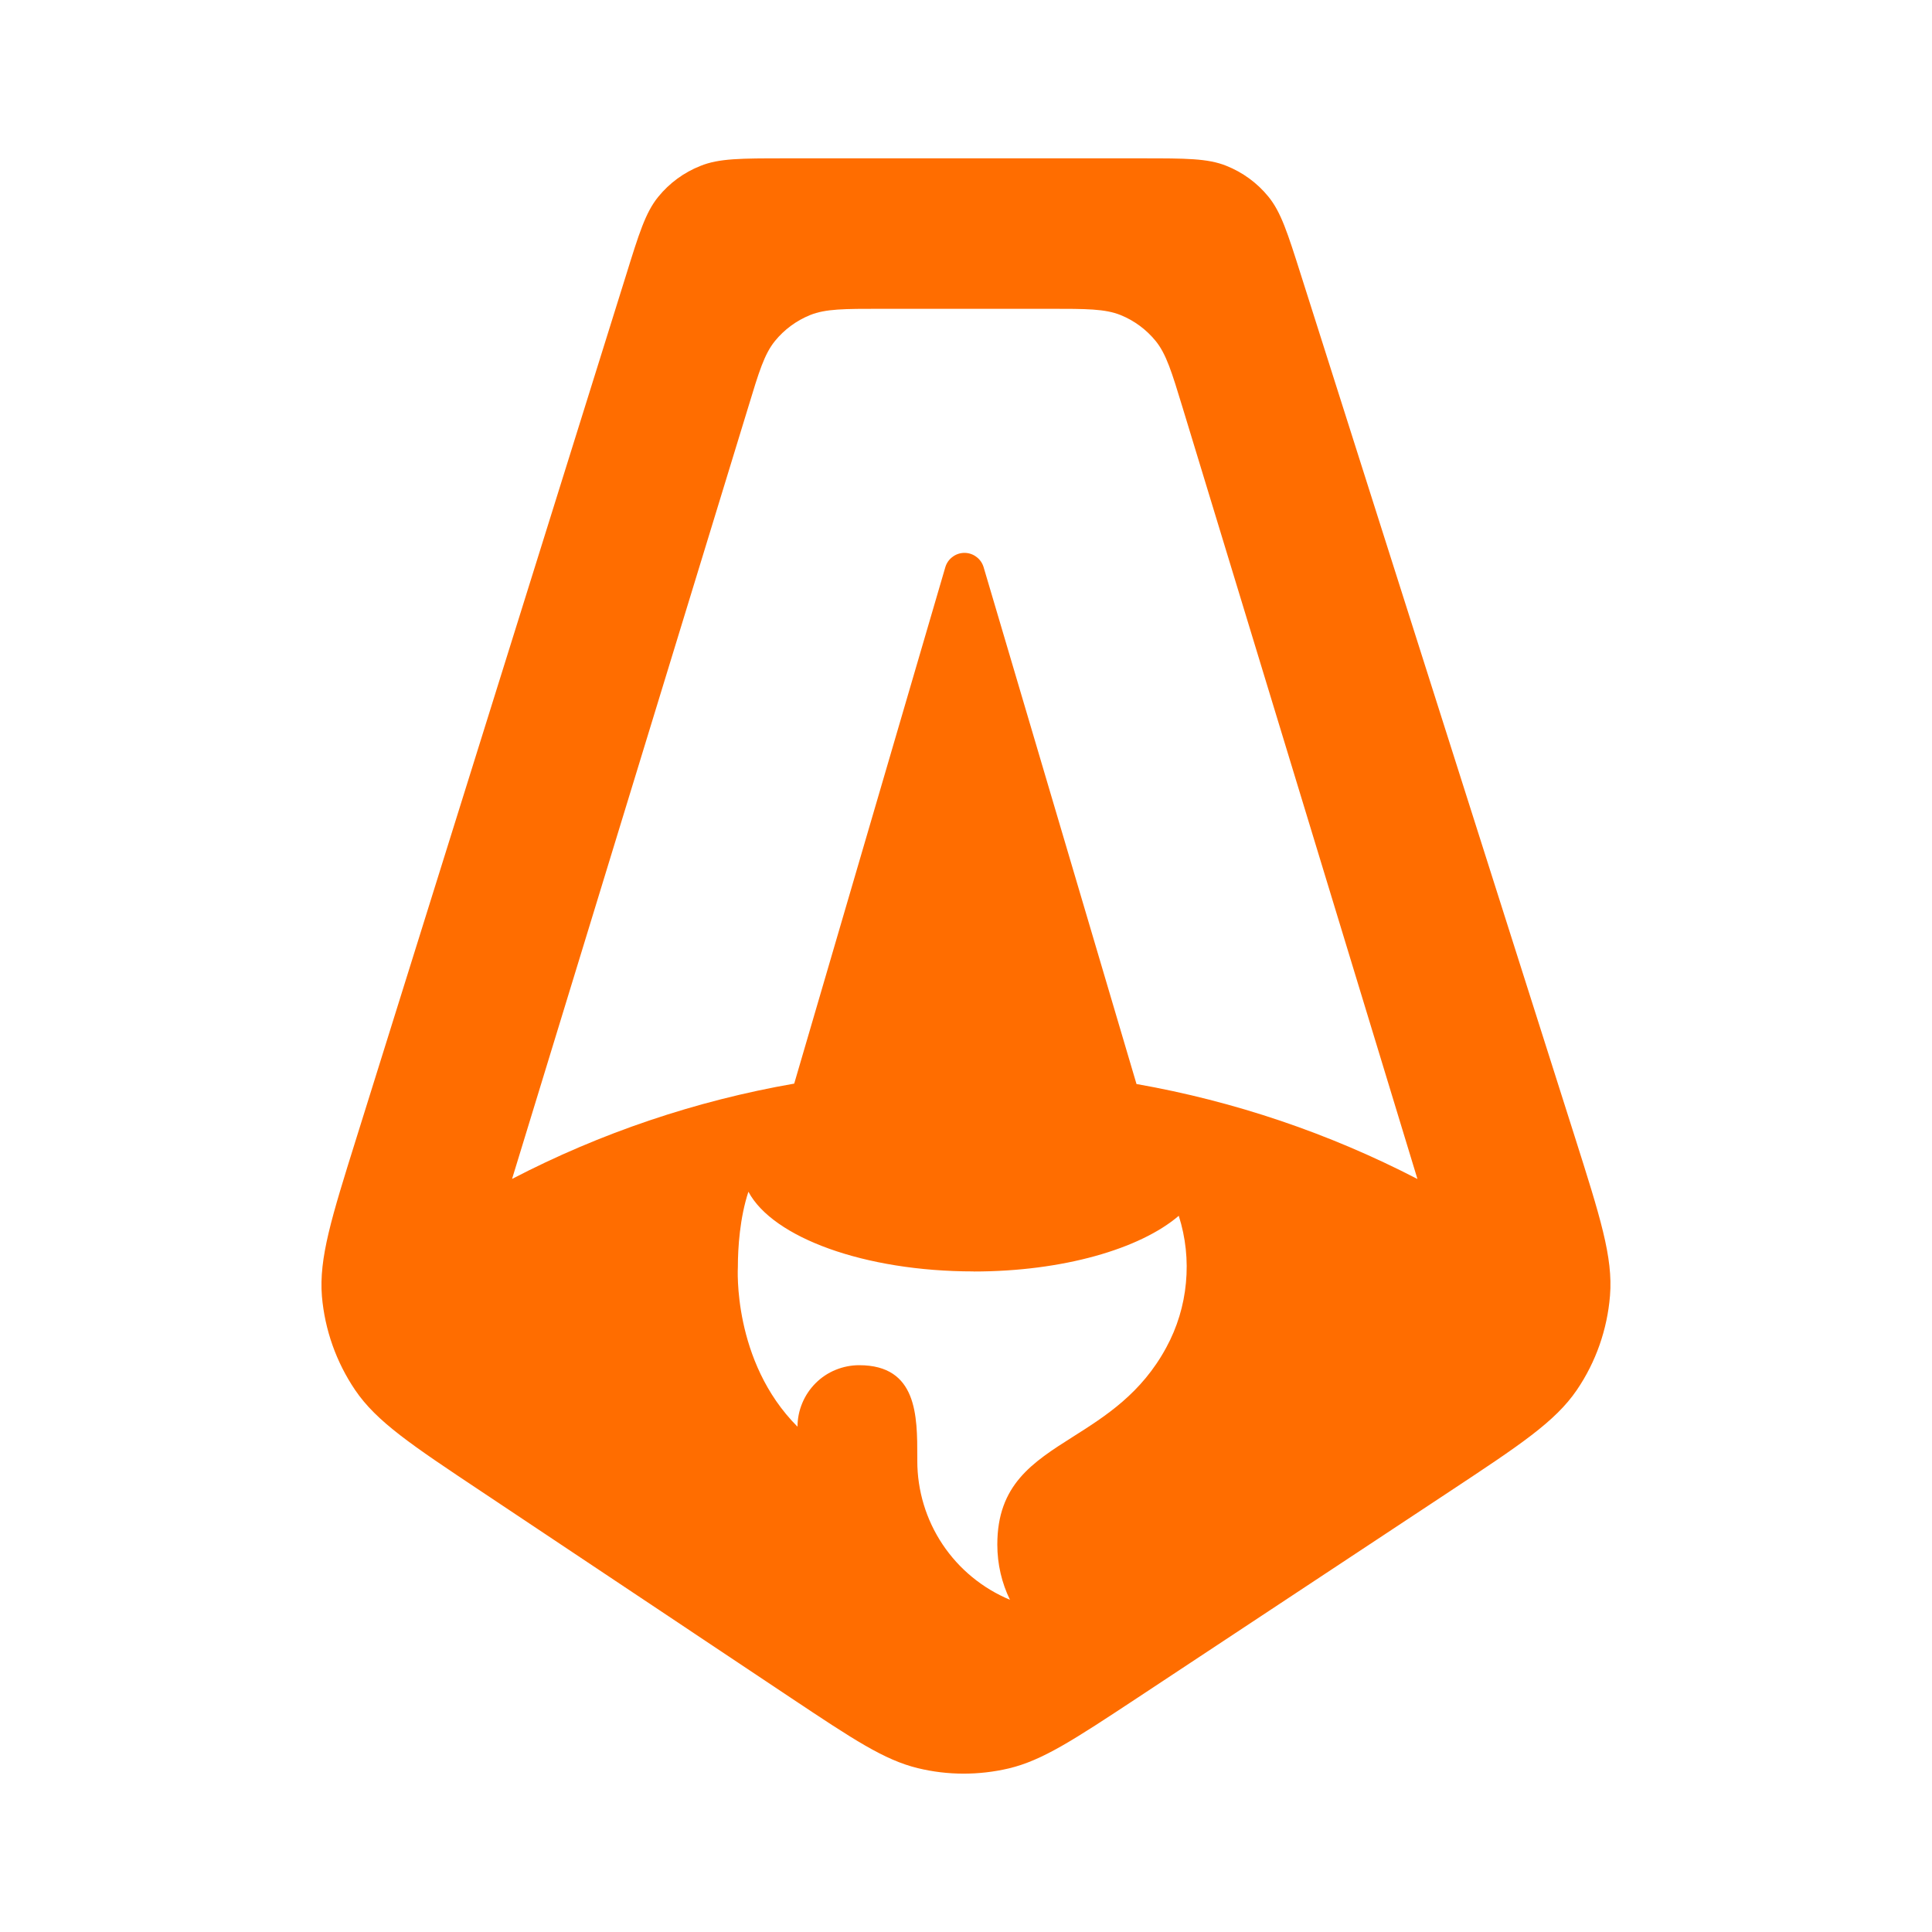
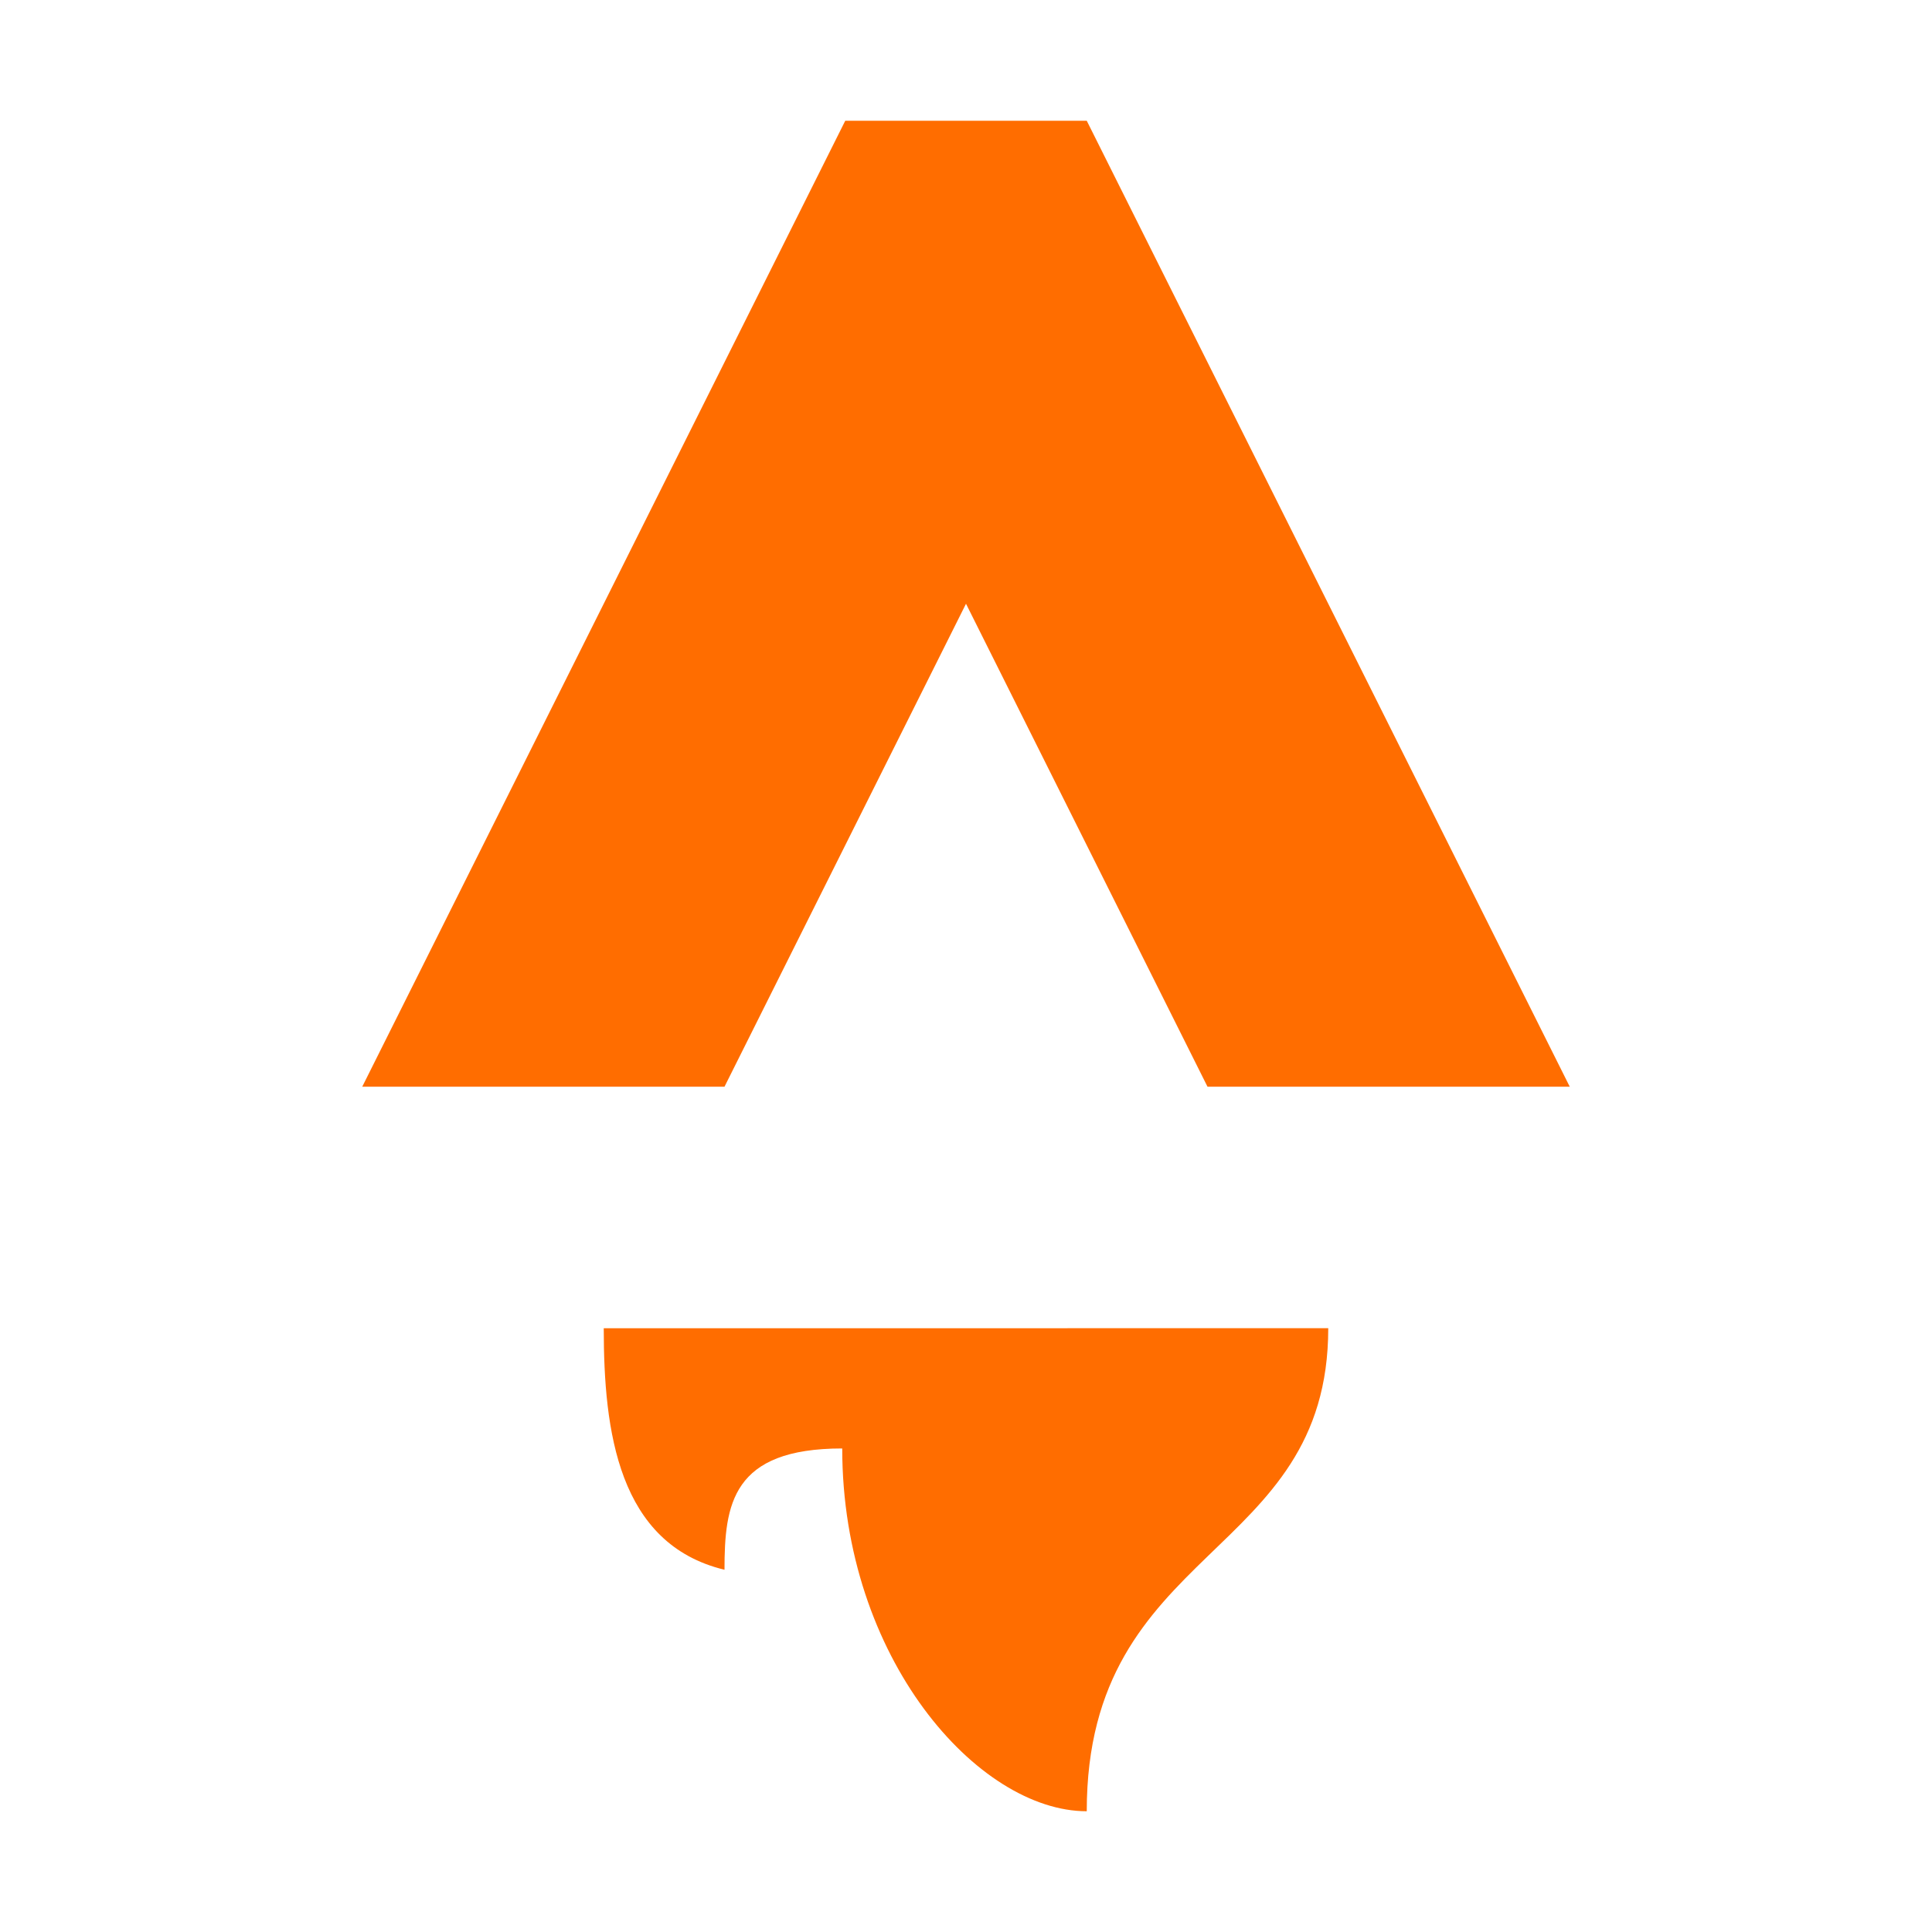
- <svg xmlns="http://www.w3.org/2000/svg" viewBox="0 0 24 24">
-   <path d="M4.428 14.135C4.116 15.132 3.961 15.63 3.999 16.103C4.035 16.52 4.177 16.921 4.412 17.268C4.678 17.66 5.112 17.95 5.982 18.529L9.821 21.089C10.596 21.605 10.984 21.864 11.403 21.965C11.773 22.055 12.16 22.055 12.531 21.968C12.951 21.868 13.341 21.611 14.119 21.098L18 18.533C18.878 17.952 19.318 17.663 19.588 17.267C19.825 16.919 19.966 16.515 20 16.095C20.039 15.618 19.878 15.117 19.56 14.113L16.16 3.413C15.995 2.893 15.913 2.634 15.755 2.441C15.616 2.271 15.436 2.14 15.232 2.059C15.002 1.967 14.73 1.967 14.185 1.967H9.754C9.207 1.967 8.932 1.967 8.701 2.061C8.496 2.142 8.316 2.274 8.177 2.445C8.019 2.639 7.938 2.9 7.776 3.422L4.428 14.135ZM14.358 4.238C14.488 4.4 14.556 4.621 14.689 5.058L17.608 14.646C16.511 14.078 15.335 13.68 14.118 13.466L12.218 7.043C12.202 6.992 12.171 6.948 12.128 6.917C12.086 6.885 12.034 6.868 11.981 6.868C11.928 6.868 11.876 6.885 11.834 6.917C11.791 6.948 11.76 6.992 11.744 7.043L9.866 13.461C8.644 13.674 7.462 14.073 6.361 14.645L9.295 5.057C9.428 4.618 9.495 4.399 9.626 4.237C9.742 4.094 9.893 3.983 10.063 3.914C10.257 3.836 10.486 3.836 10.944 3.836H13.039C13.497 3.836 13.727 3.836 13.921 3.914C14.091 3.983 14.241 4.094 14.358 4.238ZM12.095 15.795C13.201 15.795 14.162 15.515 14.643 15.103C14.729 15.372 14.759 15.656 14.732 15.937C14.706 16.218 14.623 16.491 14.488 16.739C14.18 17.309 13.733 17.592 13.33 17.847C12.824 18.168 12.389 18.445 12.389 19.187C12.389 19.432 12.445 19.666 12.546 19.873C12.205 19.731 11.914 19.492 11.709 19.185C11.504 18.878 11.395 18.517 11.395 18.148V18.102C11.395 17.59 11.396 16.959 10.673 16.959C10.572 16.959 10.473 16.979 10.38 17.017C10.287 17.055 10.203 17.111 10.132 17.182C10.061 17.253 10.004 17.338 9.966 17.43C9.927 17.523 9.907 17.622 9.907 17.723C9.095 16.91 9.166 15.74 9.166 15.74C9.166 15.501 9.19 15.129 9.297 14.804C9.599 15.372 10.737 15.794 12.095 15.794V15.795Z" fill="#FF6D00" />
+ <svg xmlns="http://www.w3.org/2000/svg" viewBox="0 0 32 32">
+   <g>
+     <path d="M12,26c0-1.081.122-2.009,1.95-2.009C13.95,27.466,16.2,30,18,30c0-4.425,4-4.162,4-8.001l-12,.001C10,23.7,10.237,25.575,12,26Z" style="fill: #ff6d00" />
+     <polygon points="16 10 20 17.999 26 17.999 18 2 14 2 6 17.999 12 17.999 16 10" style="fill: #ff6d00" />
+   </g>
</svg>
